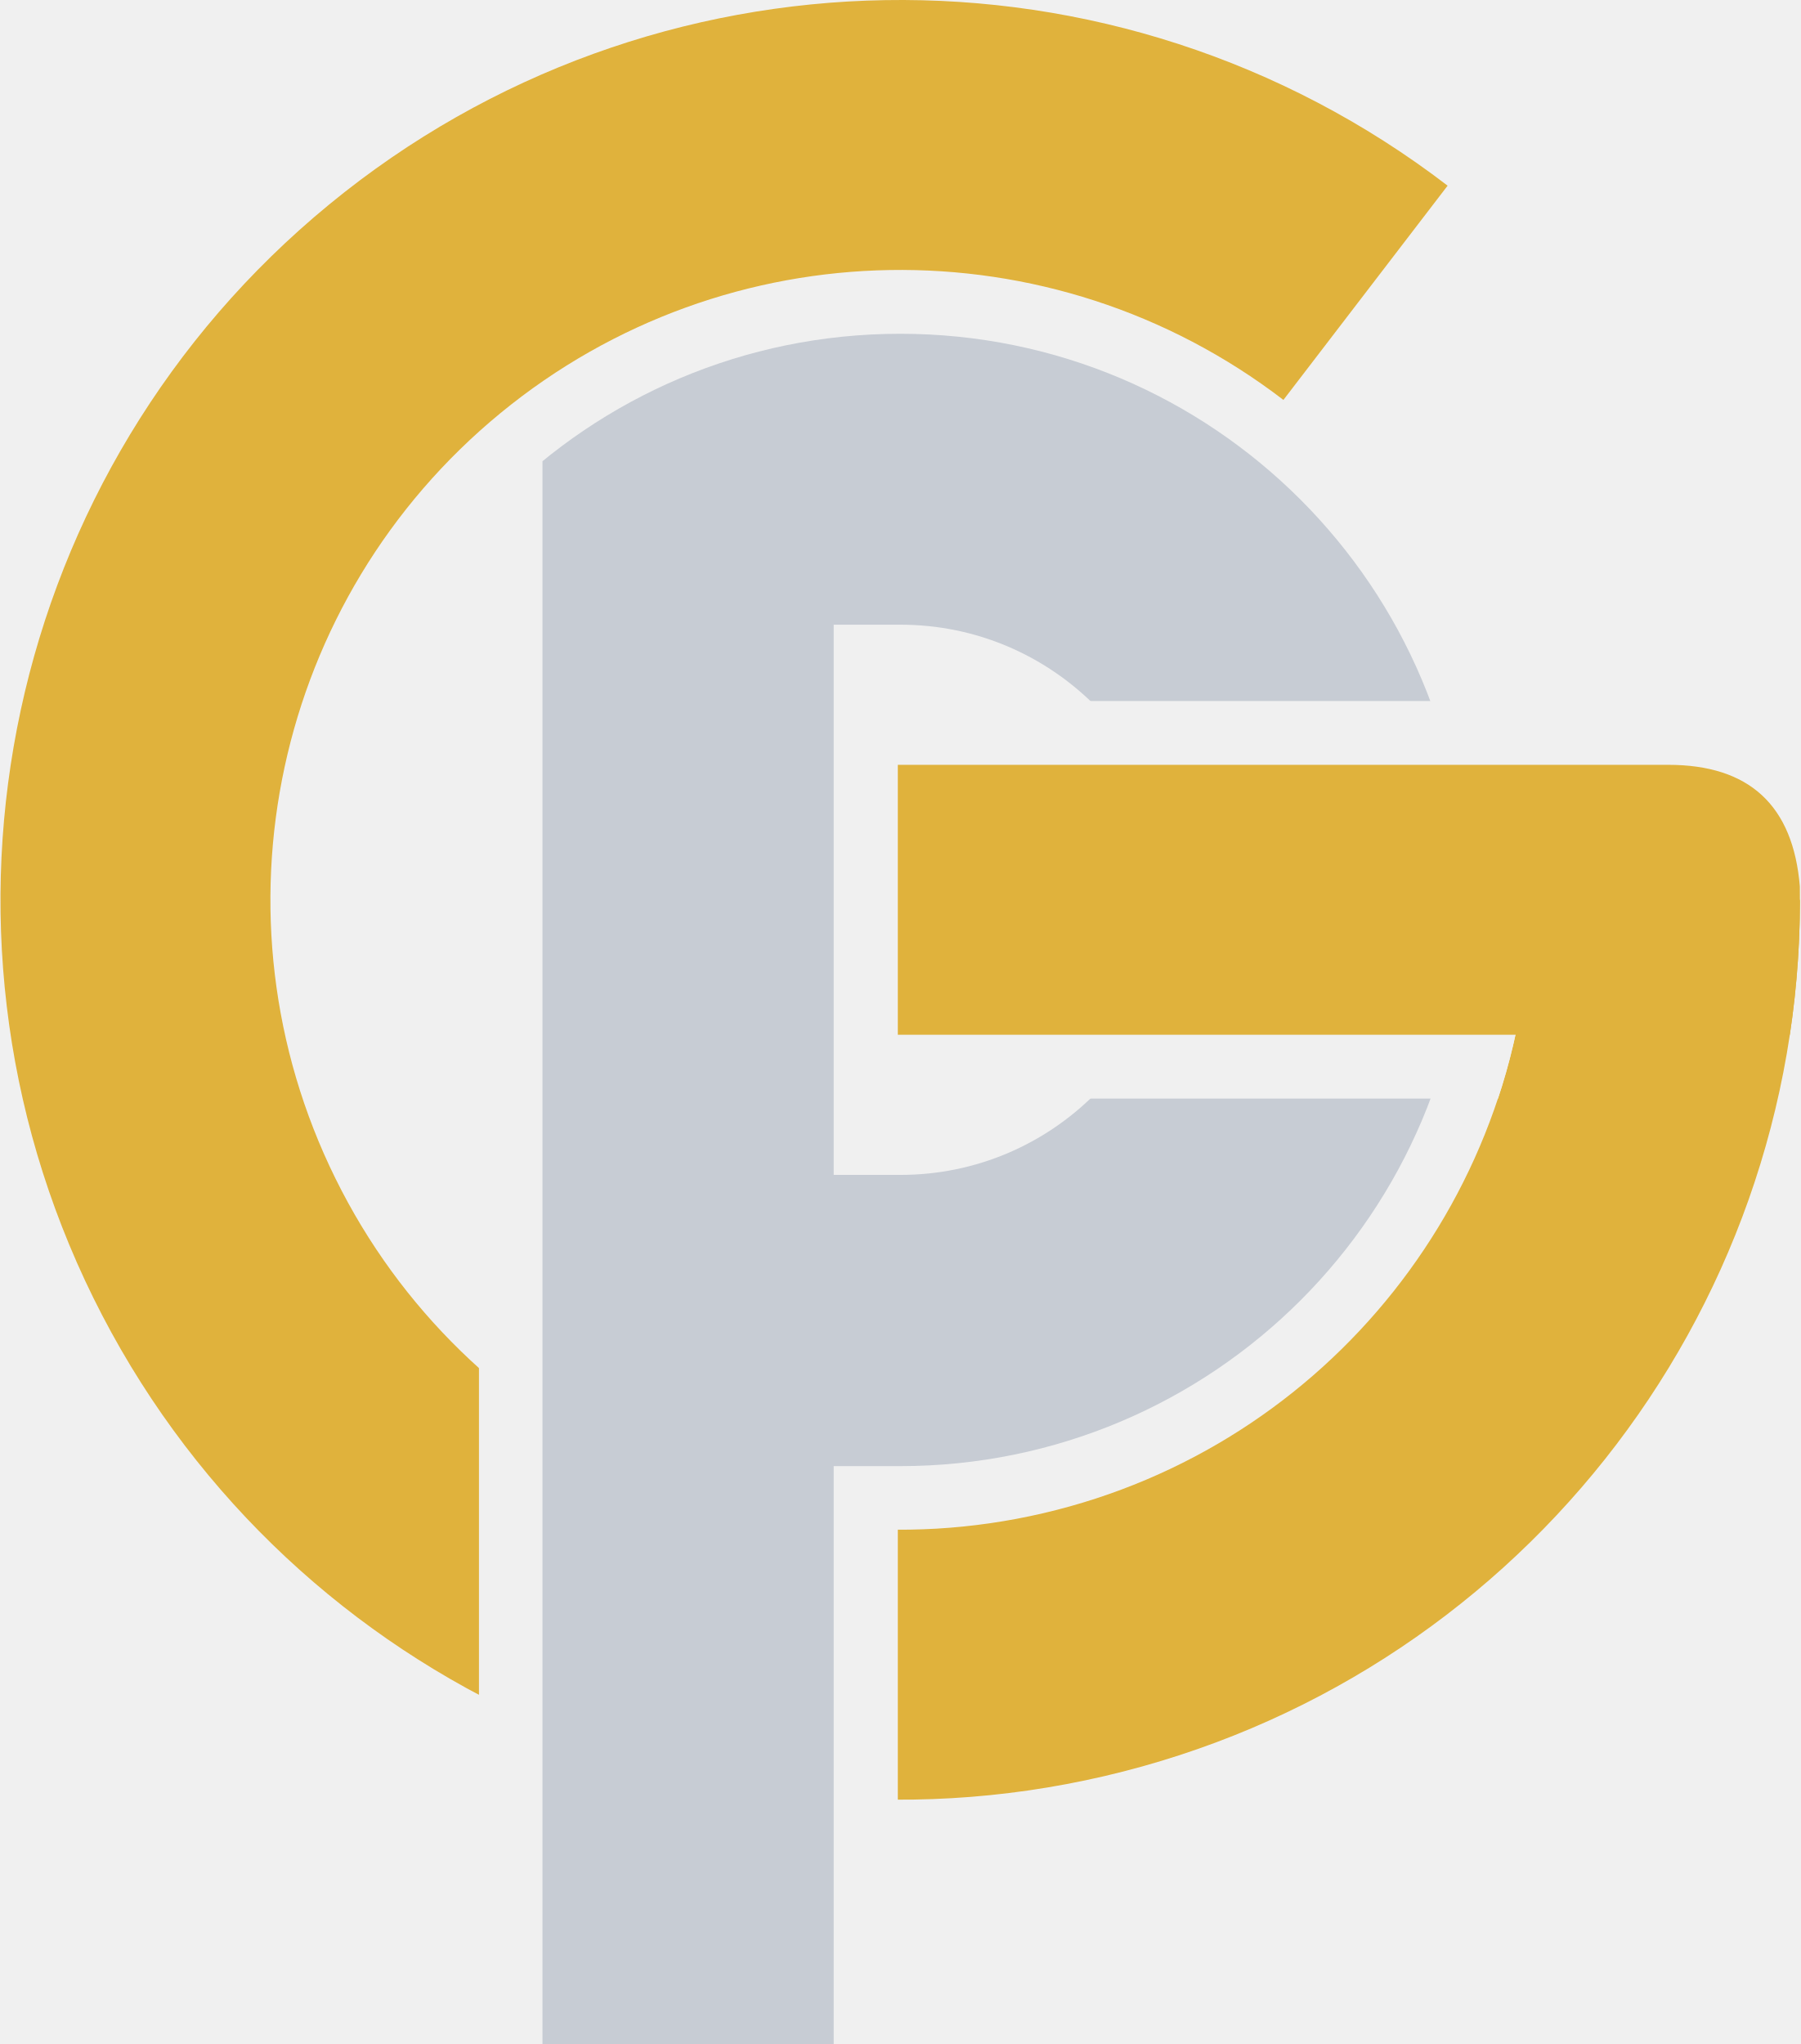
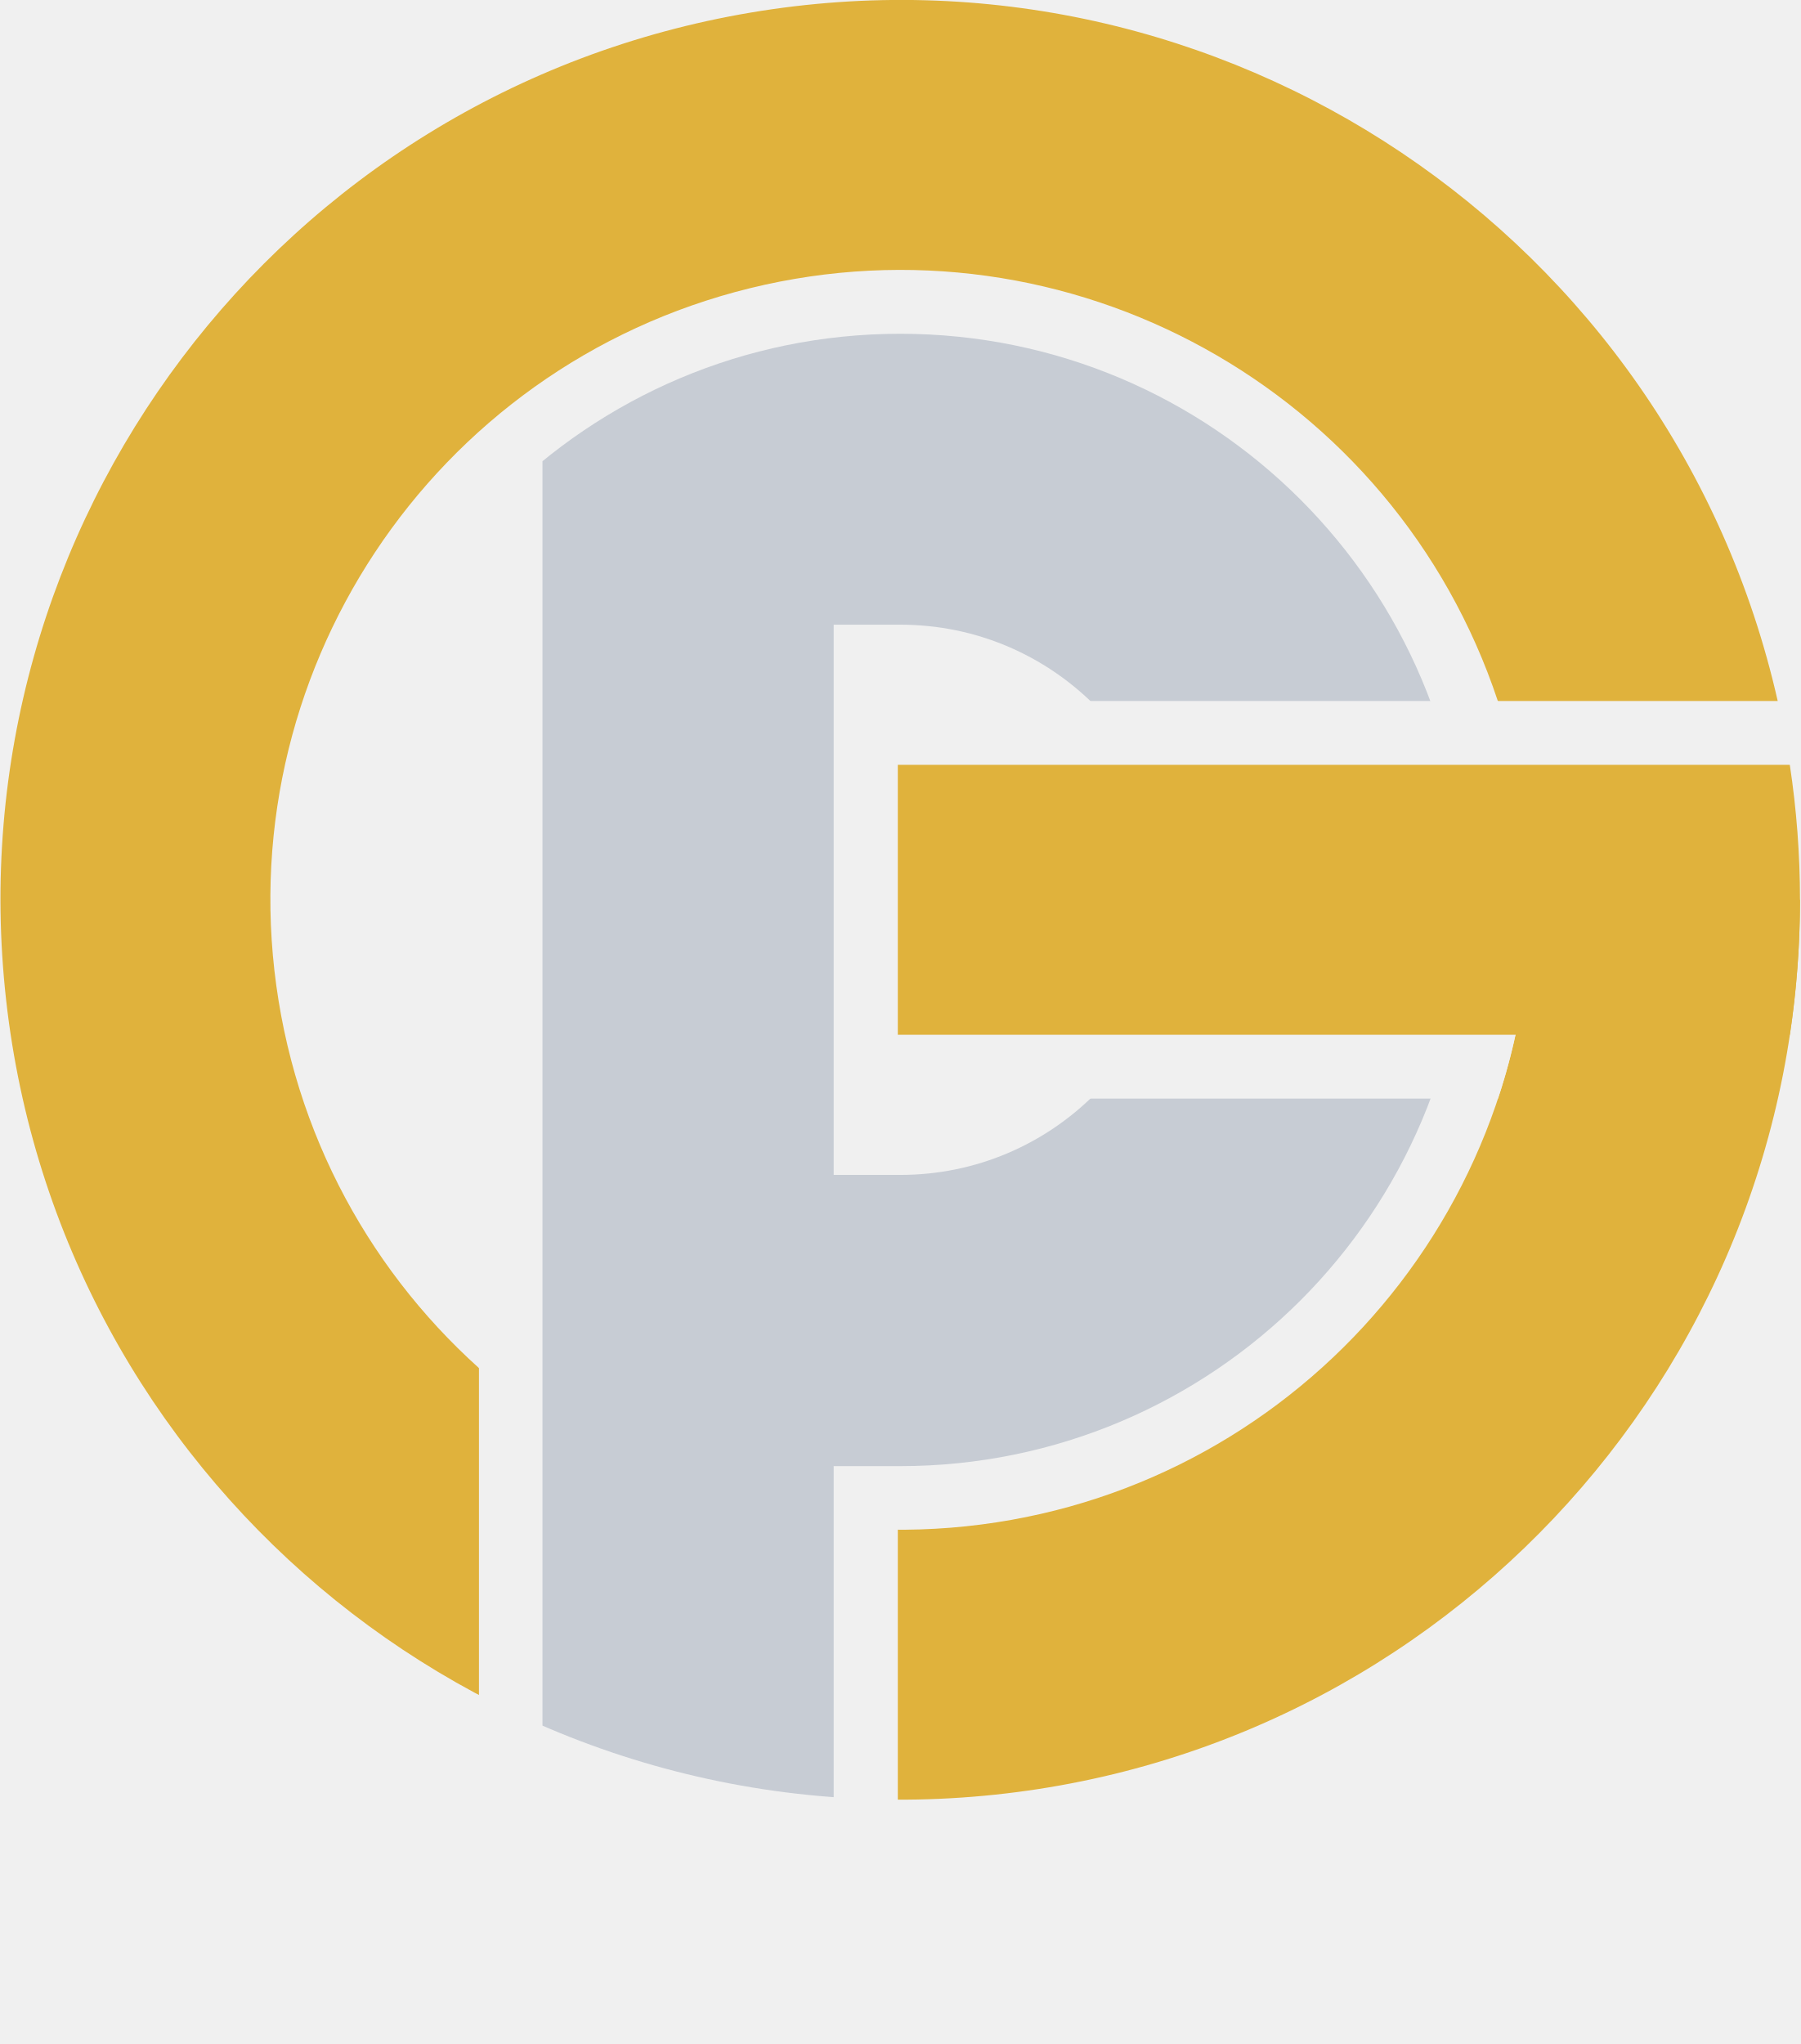
<svg xmlns="http://www.w3.org/2000/svg" viewBox="42 52 296 336.2" width="592" height="672">
  <defs>
-     <clipPath id="gp9d-clip">
+     <clipPath id="gp15-clip">
      <circle cx="190" cy="200" r="93.1" />
      <rect x="0" y="200" width="400" height="220" />
    </clipPath>
-     <clipPath id="gp9d-inner">
+     <clipPath id="gp15-outer">
+       <circle cx="190" cy="200" r="148" />
+     </clipPath>
+     <clipPath id="gp15-inner">
      <circle cx="190" cy="200" r="103.6" />
    </clipPath>
    <mask id="m0" maskUnits="userSpaceOnUse" x="-100" y="-100" width="600" height="600">
      <rect x="-100" y="-100" width="600" height="600" fill="#fff" />
      <rect x="120.7" y="250" width="68.9" height="170" fill="#000" />
    </mask>
    <mask id="m1" maskUnits="userSpaceOnUse" x="-100" y="-100" width="600" height="600">
      <rect x="-100" y="-100" width="600" height="600" fill="#fff" />
-       <path clip-path="url(#gp9d-inner)" d="M205,200 H293.6" fill="none" stroke="#000" stroke-width="65.4" />
+       <path clip-path="url(#gp15-inner)" d="M205,200 H293.6" fill="none" stroke="#000" stroke-width="65.4" />
    </mask>
  </defs>
  <g mask="url(#m1)">
    <g mask="url(#m0)">
-       <path d="M280.04,82.54 A148 148 0 1 0 338,200 L293.6,200 A103.6 103.6 0 1 1 253.03,117.78 Z" fill="#e0b23c" />
+       <path d="M334.34,167.3 A148 148 0 1 0 338,200 L293.6,200 A103.6 103.6 0 1 1 288.3,167.3 Z" fill="#e0b23c" />
    </g>
-     <path clip-path="url(#gp9d-clip)" d="M155.1,388.2 V130.8 H190 A69.2 69.2 0 0 1 190 269.2 H155.1" fill="none" stroke="#c7ccd4" stroke-width="47.9" />
+     <g clip-path="url(#gp15-outer)">
+       <path clip-path="url(#gp15-clip)" d="M155.1,388.2 V130.8 H190 A69.2 69.2 0 0 1 190 269.2 H155.1" fill="none" stroke="#c7ccd4" stroke-width="47.9" />
+     </g>
  </g>
-   <path d="M189.6,177.8 H316.33 Q336.33,177.8 337.98,197.8 A148 148 0 0 1 336.33,222.2 H189.6 Z" fill="#e0b23c" />
+   <path d="M189.6,177.8 H336.33 A148 148 0 0 1 336.33,222.2 H189.6 Z" fill="#e0b23c" />
</svg>
